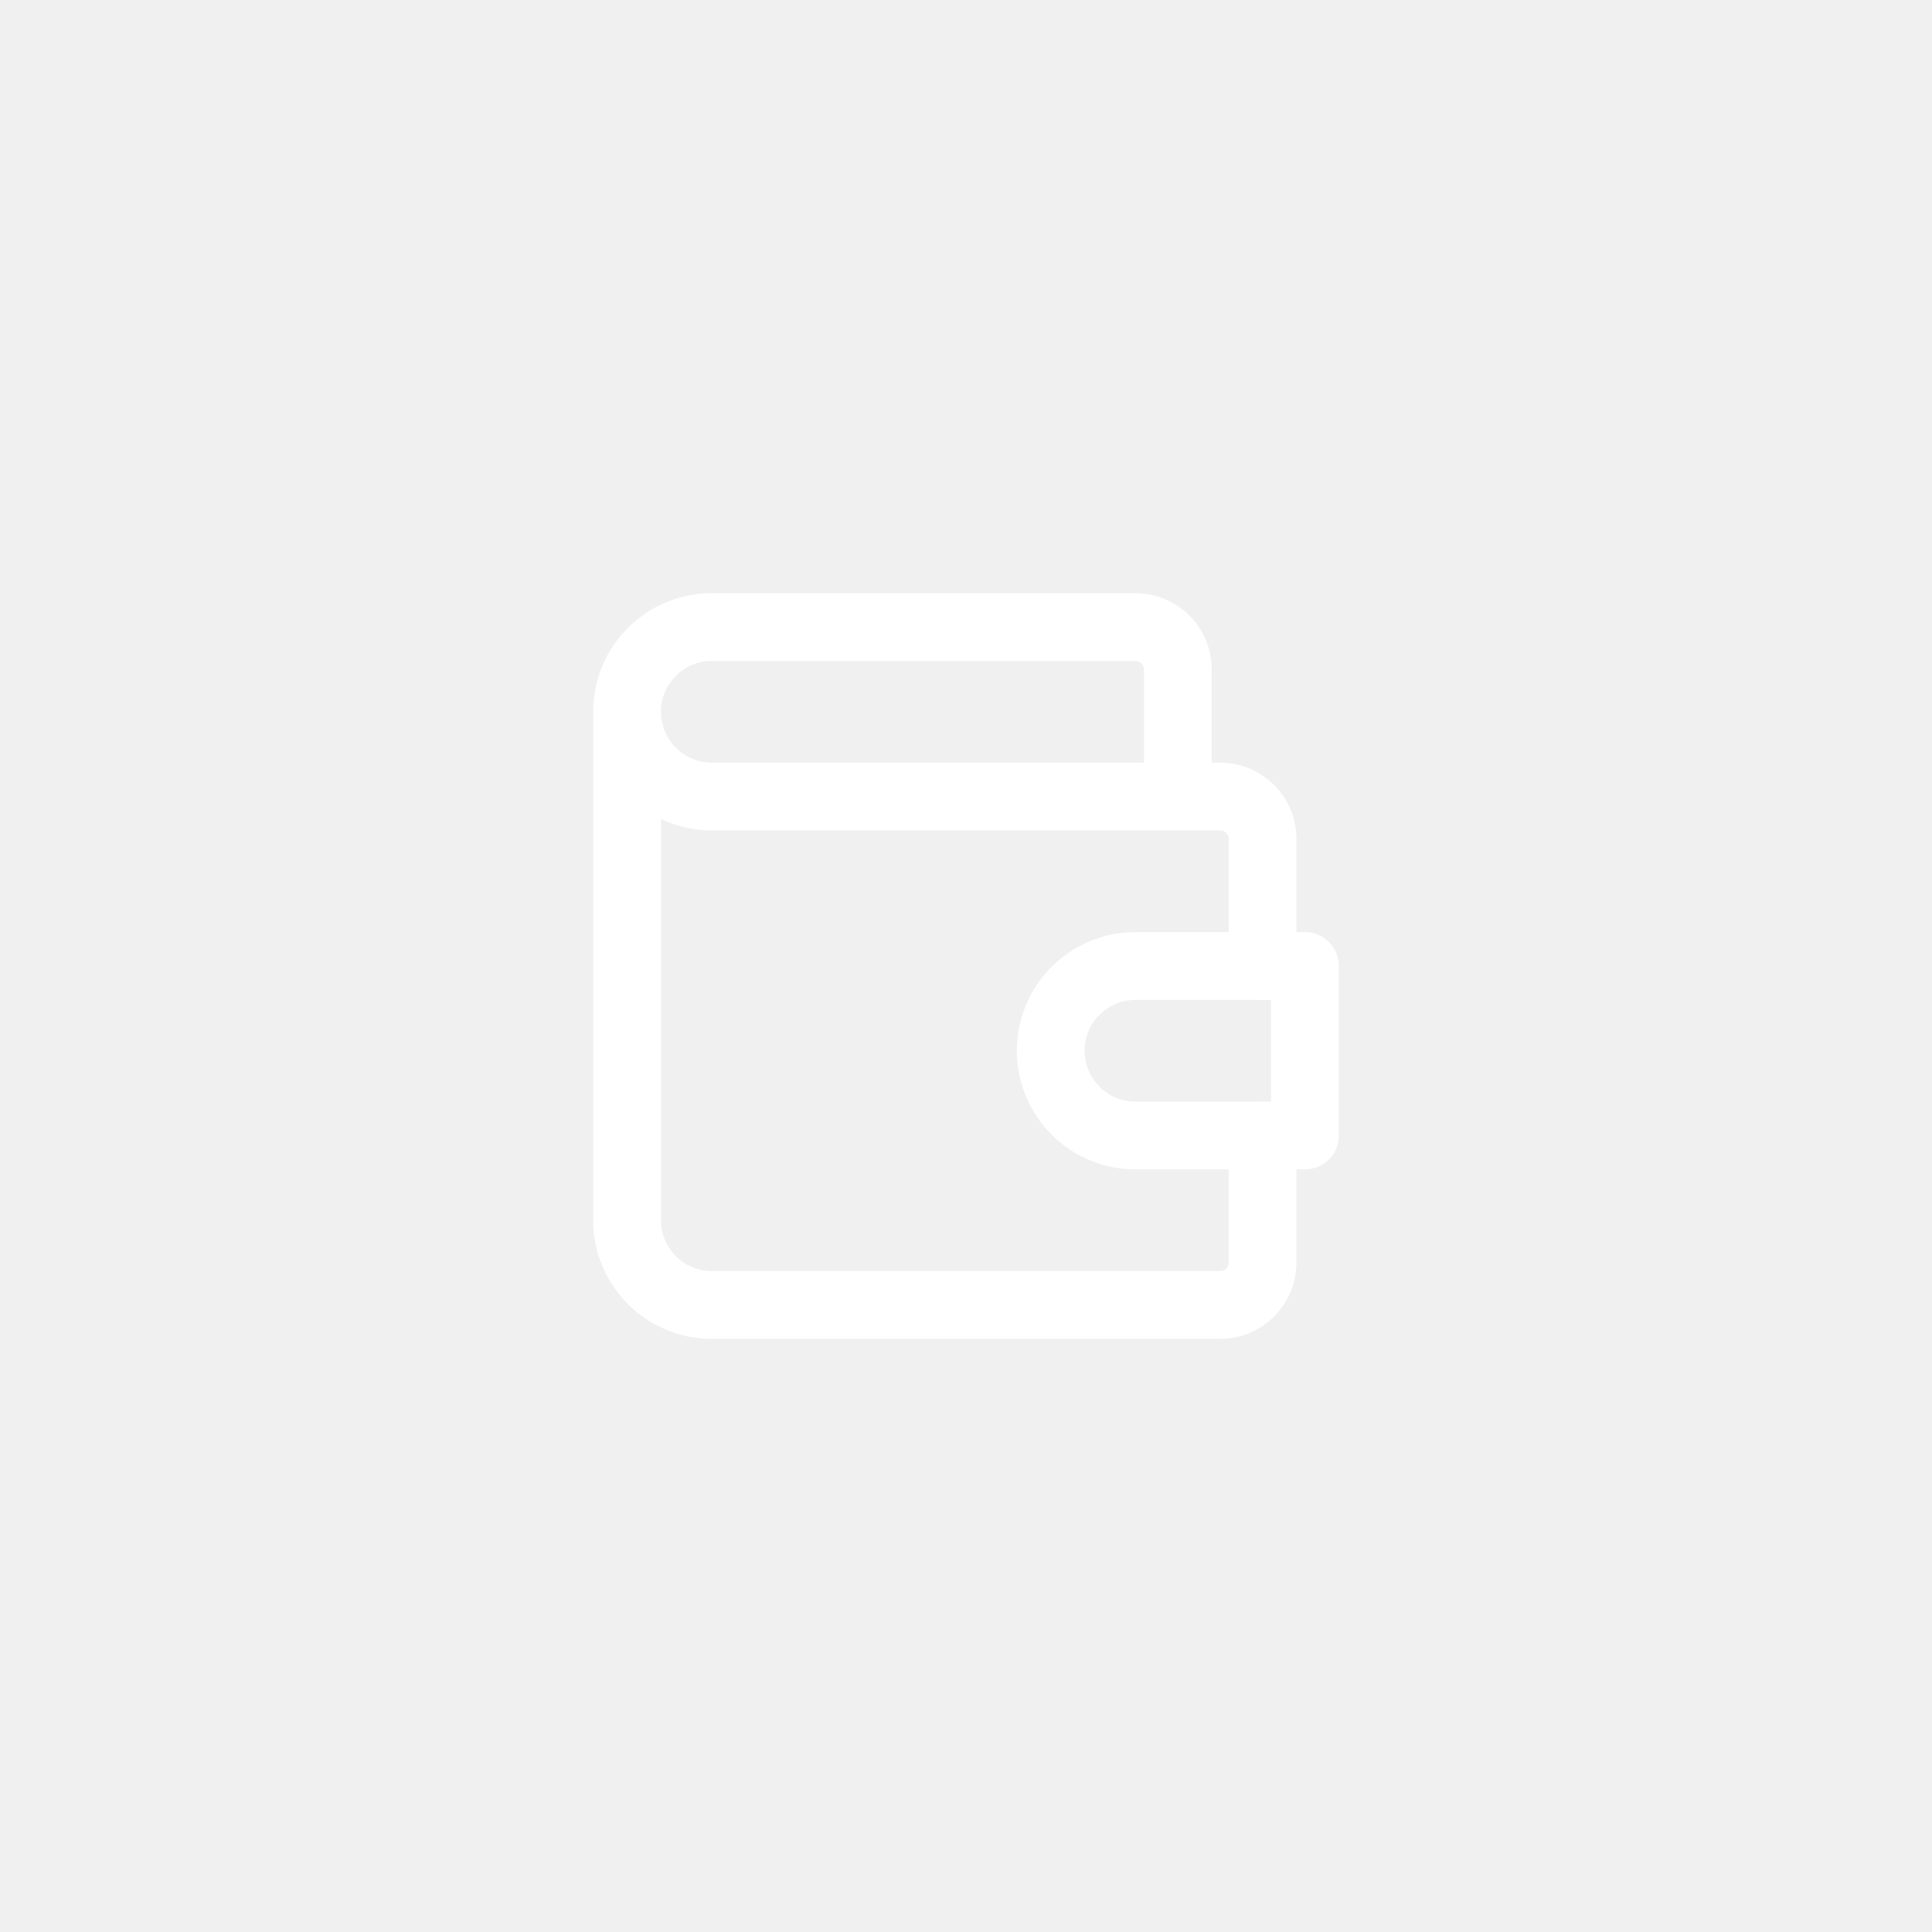
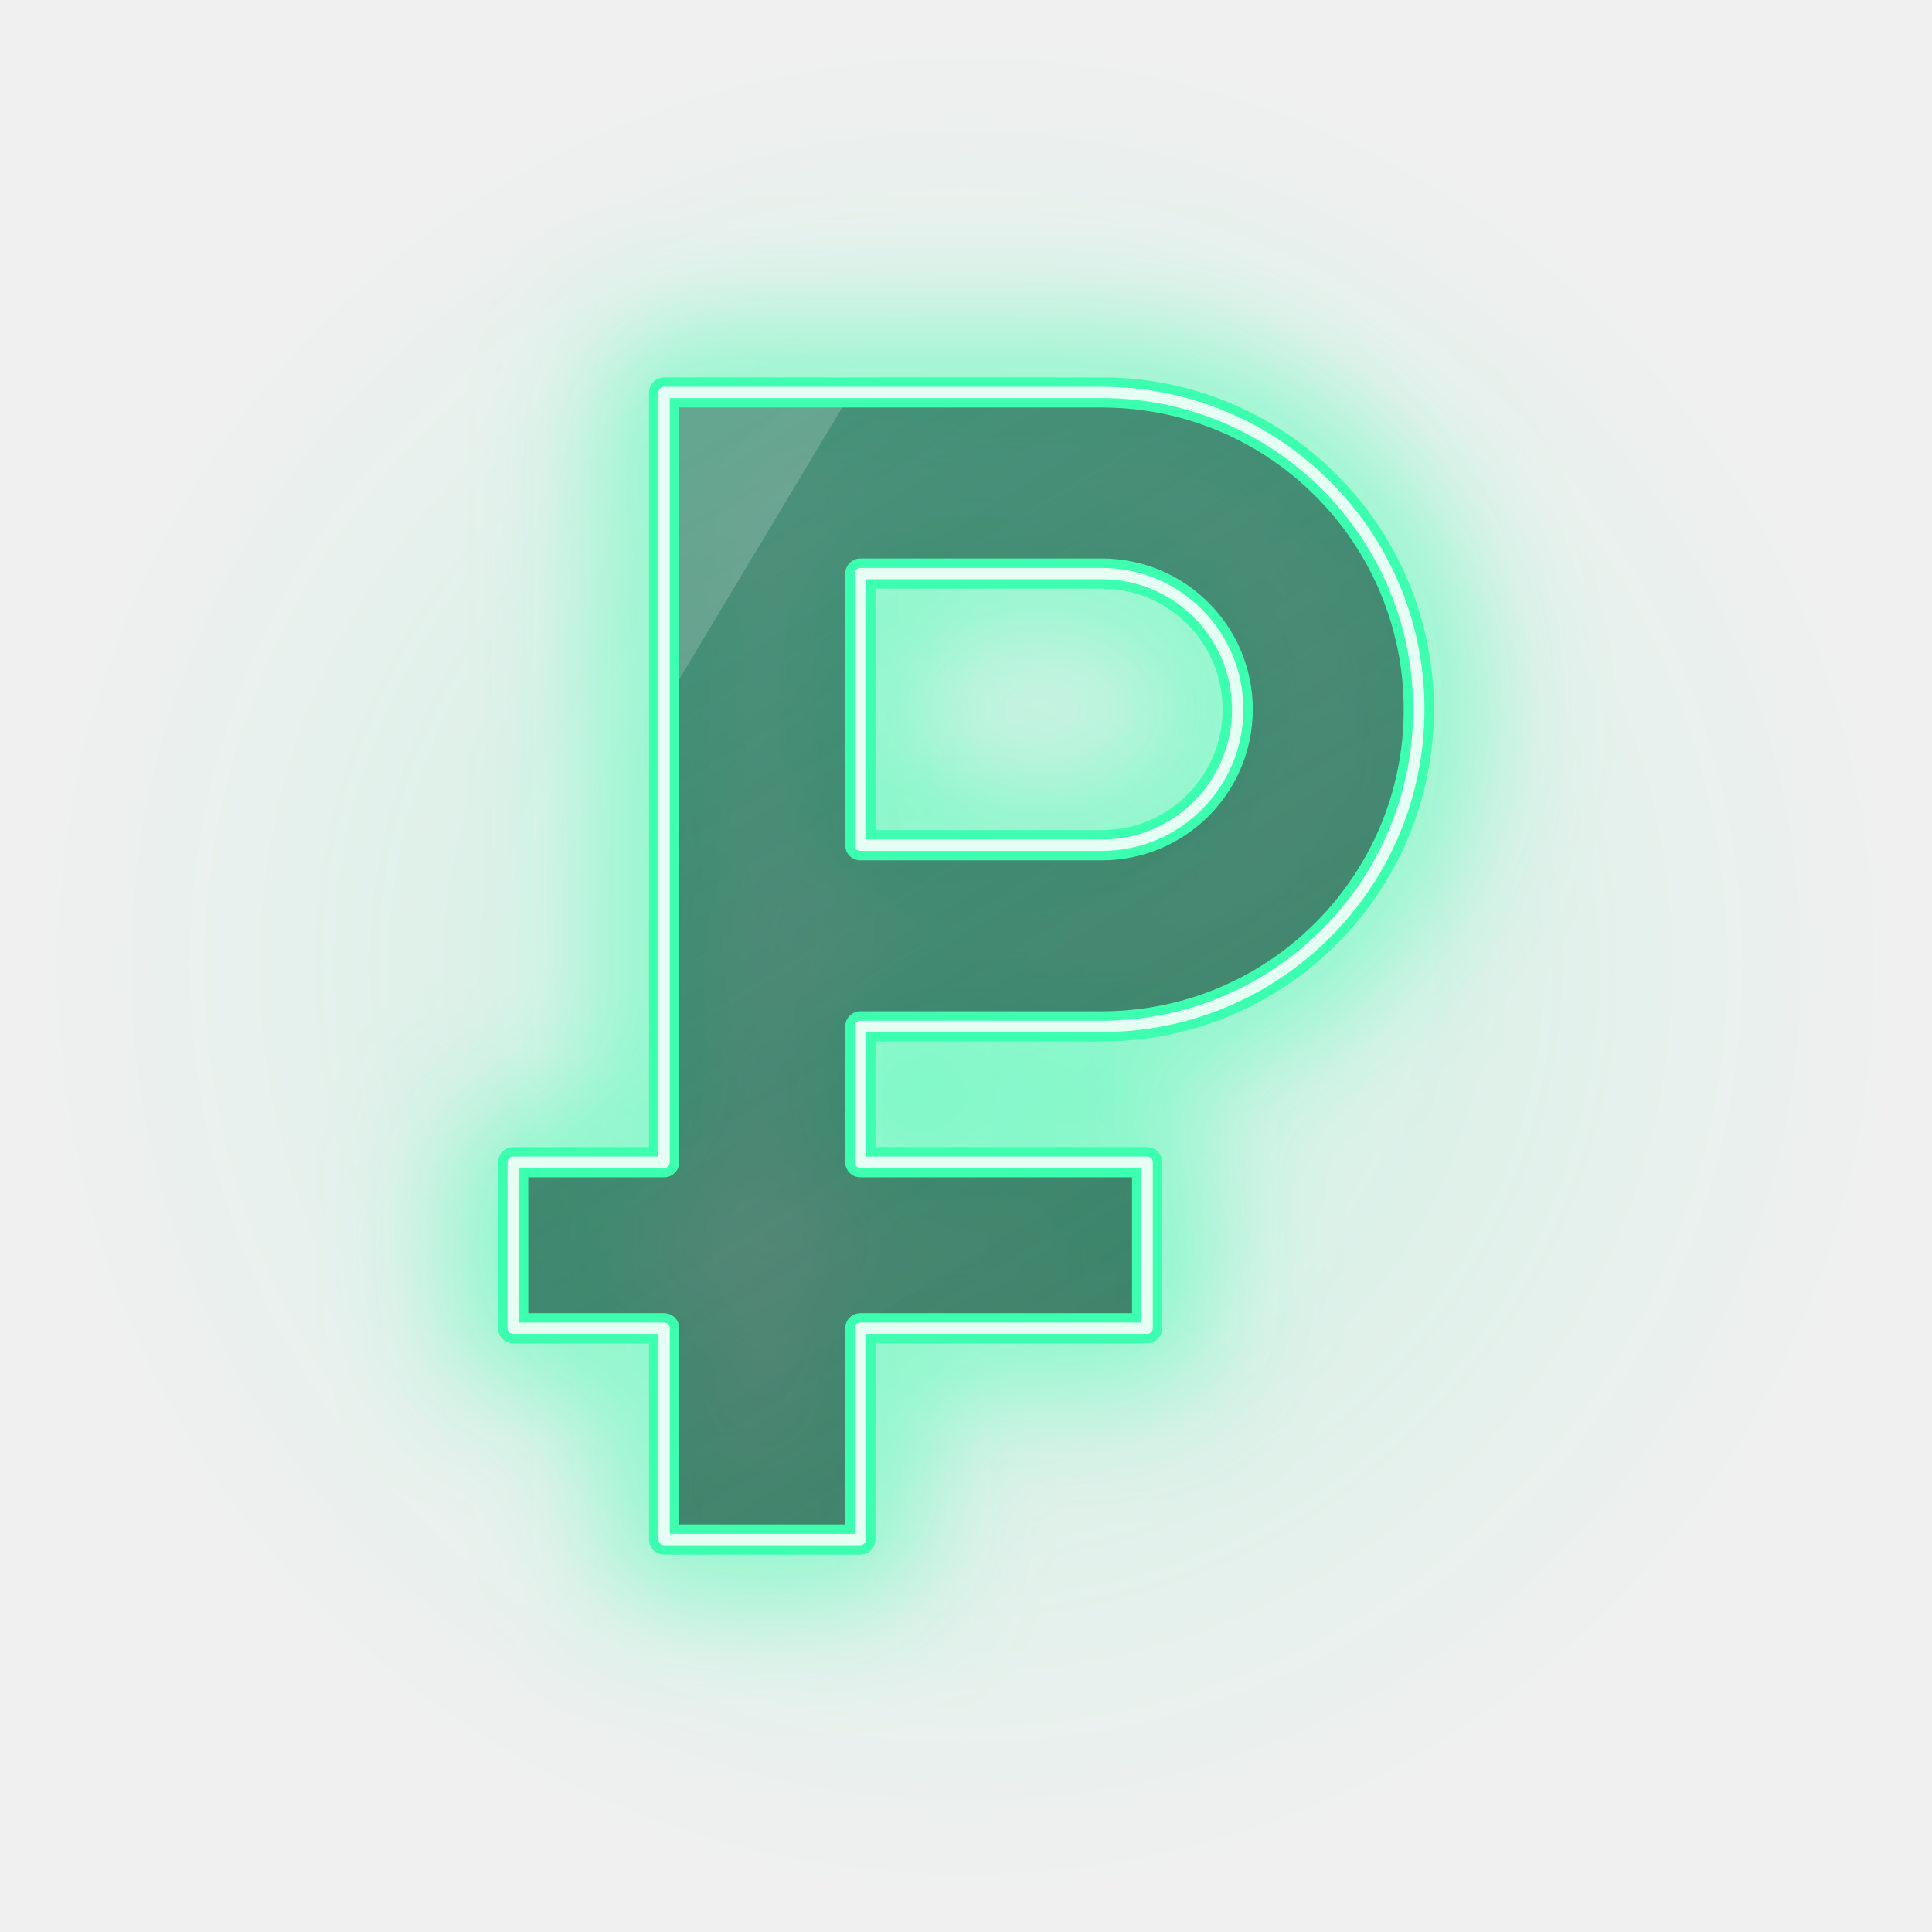
- <svg xmlns="http://www.w3.org/2000/svg" width="456" height="456" viewBox="0 0 456 456" version="1.1">
-   <g transform="translate(108 108) scale(10)" fill="none" stroke="#FFFFFF" stroke-width="1.6" stroke-linecap="round" stroke-linejoin="round">
-     <path d="M17 8v-3a1 1 0 0 0 -1 -1h-10a2 2 0 0 0 0 4h12a1 1 0 0 1 1 1v3m0 4v3a1 1 0 0 1 -1 1h-12a2 2 0 0 1 -2 -2v-12" />
-     <path d="M20 12v4h-4a2 2 0 0 1 0 -4h4" />
-   </g>
+ <svg xmlns="http://www.w3.org/2000/svg" width="256" height="256" viewBox="0 0 256 256" version="1.1">
+   <defs>
+     <radialGradient id="spill" cx="128" cy="128" r="124" gradientUnits="userSpaceOnUse">
+       <stop offset="0" stop-color="#2CFFA8" stop-opacity="0.20" />
+       <stop offset="1" stop-color="#2CFFA8" stop-opacity="0" />
+     </radialGradient>
+     <linearGradient id="glass" x1="68" y1="52" x2="160" y2="204" gradientUnits="userSpaceOnUse">
+       <stop offset="0" stop-color="#1D6B55" stop-opacity="0.7" />
+       <stop offset="1" stop-color="#0A3328" stop-opacity="0.6" />
+     </linearGradient>
+     <filter id="glow" filterUnits="userSpaceOnUse" x="0" y="0" width="256" height="256">
+       <feGaussianBlur stdDeviation="8" />
+     </filter>
+     <clipPath id="in">
+       <path fill-rule="evenodd" clip-rule="evenodd" d="M88 52 H146 A42 42 0 0 1 146 136 H114 V154 H152 V176 H114 V204 H88 V176 H68 V154 H88 Z M114 76 H146 A18 18 0 0 1 146 112 H114 Z" />
+     </clipPath>
+   </defs>
+   <circle cx="128" cy="128" r="124" fill="url(#spill)" />
+   <path filter="url(#glow)" fill="none" stroke="#2CFFA8" stroke-width="14" stroke-linejoin="round" opacity="0.55" d="M88 52 H146 A42 42 0 0 1 146 136 H114 V154 H152 V176 H114 V204 H88 V176 H68 V154 H88 Z M114 76 H146 A18 18 0 0 1 146 112 H114 Z" />
+   <path fill="url(#glass)" fill-rule="evenodd" d="M88 52 H146 A42 42 0 0 1 146 136 H114 V154 H152 V176 H114 V204 H88 V176 H68 V154 H88 Z M114 76 H146 A18 18 0 0 1 146 112 H114 Z" />
+   <path clip-path="url(#in)" fill="#FFFFFF" opacity="0.18" d="M60 40 H120 L60 140 Z" />
+   <path fill="none" stroke="#3CFFB0" stroke-width="4" stroke-linejoin="round" d="M88 52 H146 A42 42 0 0 1 146 136 H114 V154 H152 V176 H114 V204 H88 V176 H68 V154 H88 Z M114 76 H146 A18 18 0 0 1 146 112 H114 Z" />
+   <path fill="none" stroke="#E6FFF5" stroke-width="1.5" stroke-linejoin="round" d="M88 52 H146 A42 42 0 0 1 146 136 H114 V154 H152 V176 H114 V204 H88 V176 H68 V154 H88 Z M114 76 H146 A18 18 0 0 1 146 112 H114 Z" />
</svg>
